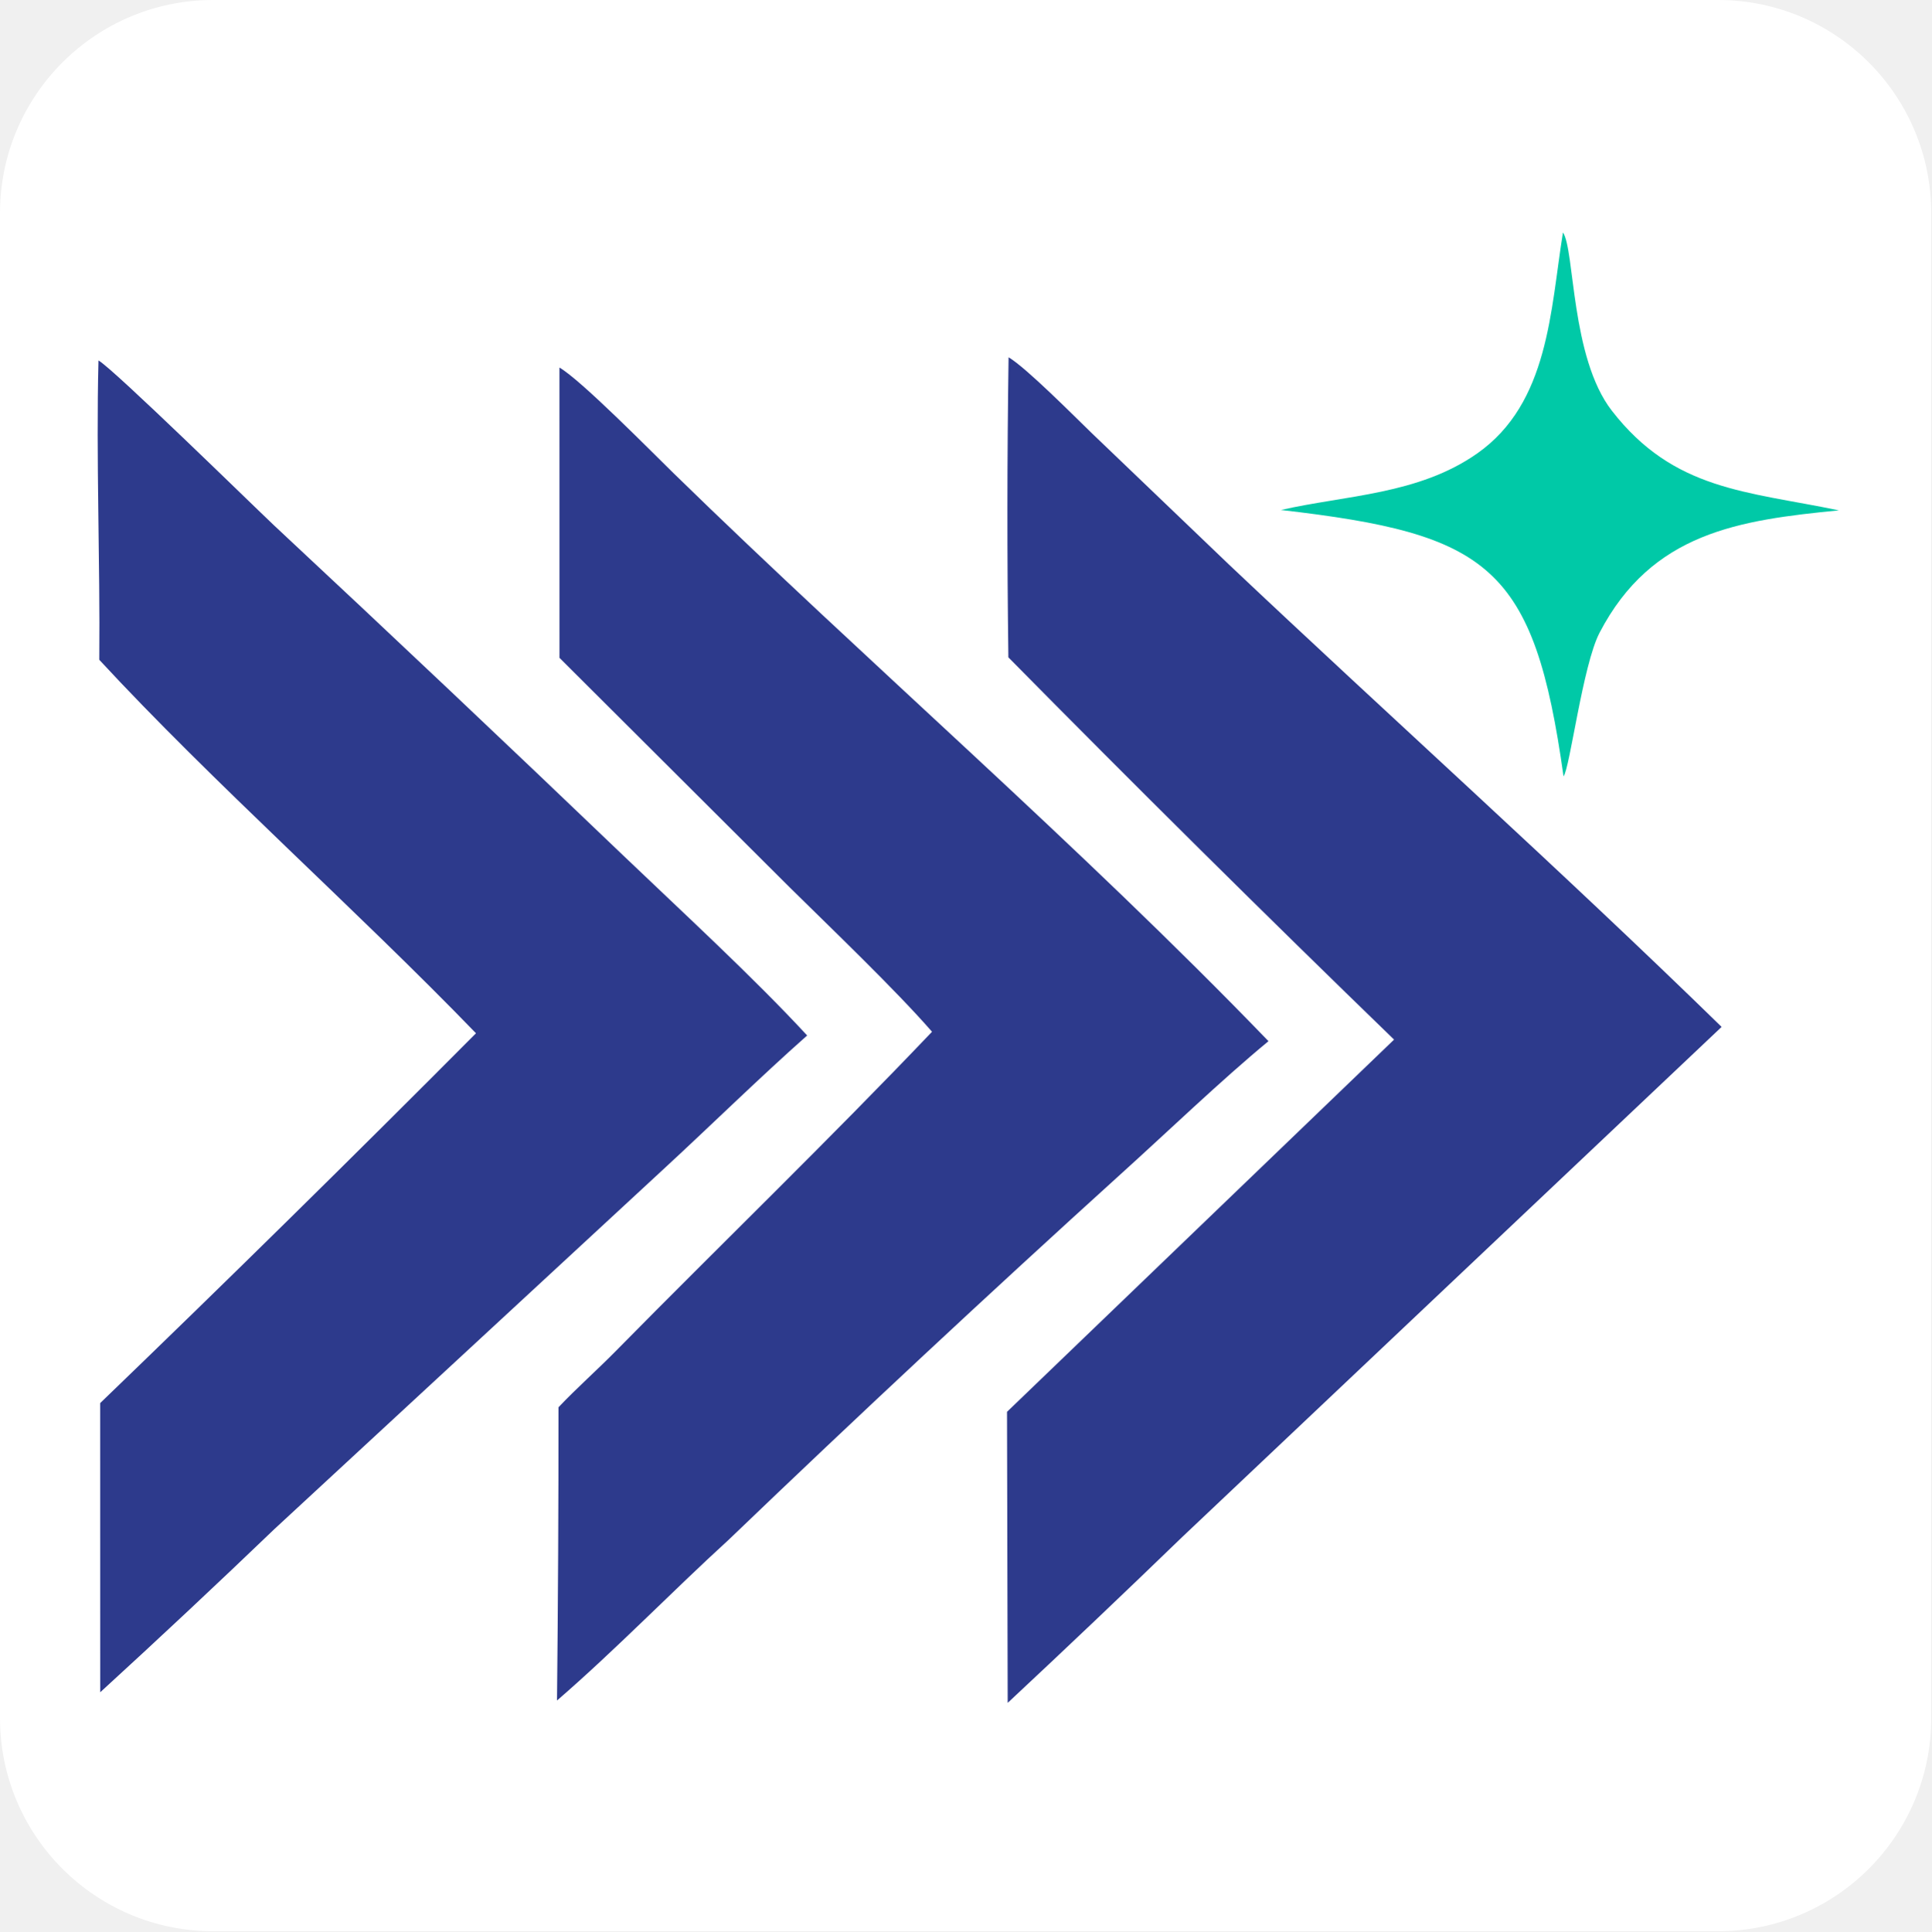
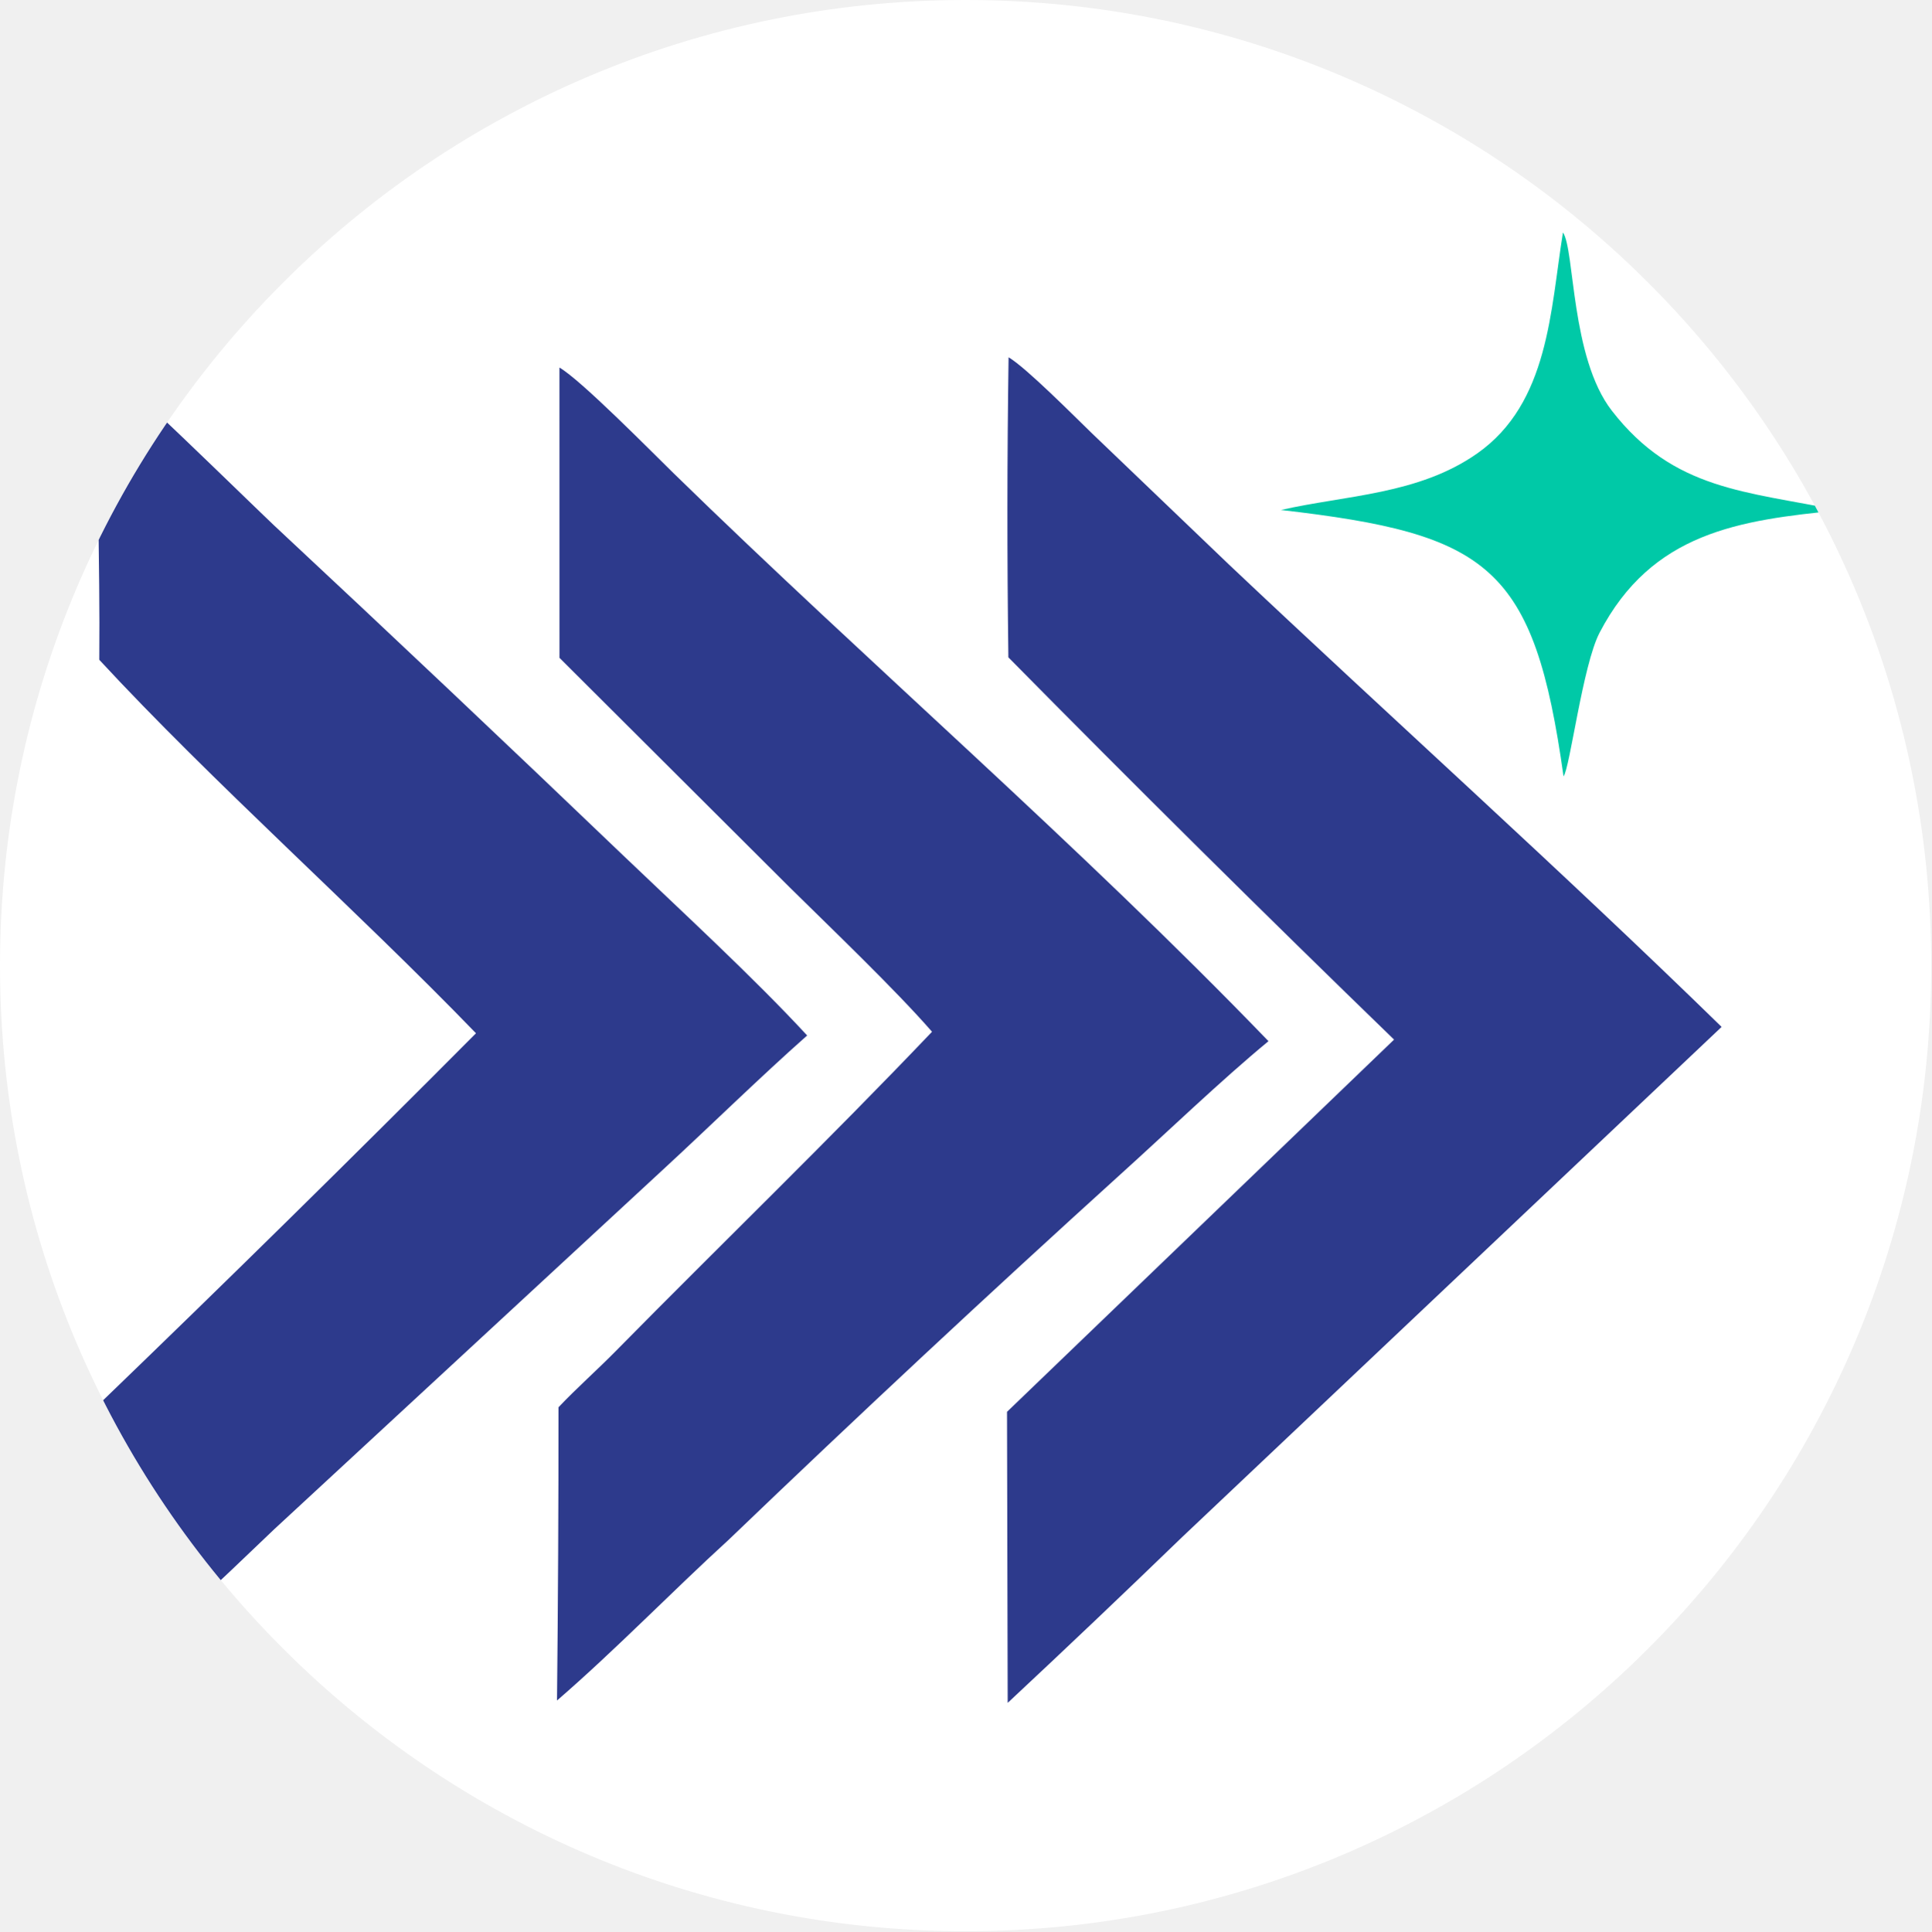
<svg xmlns="http://www.w3.org/2000/svg" viewBox="375 360 290 290">
-   <rect x="375" y="360" width="290" height="290" rx="32" ry="32" fill="#FFFFFF" />
-   <path fill="#2D3A8C" d="M526.452 413.649C529.14 415.249 536.335 422.525 539.023 425.118L559.523 444.753C584.083 467.963 609.336 490.599 633.524 514.204L552.498 590.831C543.844 599.2 535.118 607.494 526.319 615.71L526.218 572.005L584.339 516.111C564.819 497.195 545.512 478.06 526.422 458.711C526.22 443.691 526.23 428.669 526.452 413.649Z" />
-   <path fill="#2D3A8C" d="M389.787 414.124C392.154 415.504 412.92 435.849 416.159 438.902C433.759 455.321 451.251 471.857 468.633 488.506C477.423 496.915 488.051 506.671 496.206 515.491C489.127 521.752 481.576 529.17 474.519 535.671L416.182 589.634C407.568 597.899 398.856 606.061 390.048 614.118L390.041 570.697C409.048 552.384 427.86 533.871 446.475 515.16C428.635 496.699 406.927 477.48 389.908 459.075C390.044 444.236 389.414 428.877 389.787 414.124Z" />
-   <path fill="#2D3A8C" d="M459.008 415.196C462.194 417.013 472.944 427.937 476.125 431.041C505.494 459.708 537.007 486.833 565.48 516.347C558.465 522.128 550.117 530.152 543.226 536.369C523.376 554.365 503.782 572.64 484.449 591.189C475.791 599.098 467.508 607.681 458.641 615.356C458.797 600.679 458.871 586.001 458.863 571.323C461.587 568.445 464.644 565.747 467.436 562.912C483.205 546.901 499.461 531.201 514.955 514.933C509.522 508.674 499.506 499.104 493.57 493.239L459.013 458.784L459.008 415.196Z" />
-   <path fill="#00C9A7" d="M609.702 394.91C611.487 397.468 610.84 413.659 617.033 421.658C626.336 433.674 637.28 433.758 651.138 436.635C636.127 438.11 623.066 439.938 615.208 454.995C612.663 459.874 610.755 475.338 609.789 476.583C605.361 444.965 598.629 440.185 567.347 436.58C577.163 434.349 588.018 434.275 596.829 428.087C607.614 420.512 607.817 406.541 609.702 394.91Z" />
+   <defs>
+     <clipPath id="circleClip">
+       <circle cx="520" cy="505" r="145" />
+     </clipPath>
+   </defs>
+   <circle cx="520" cy="505" r="145" fill="#FFFFFF" />
+   <g clip-path="url(#circleClip)">
+     <path fill="#2D3A8C" d="M526.452 413.649C529.14 415.249 536.335 422.525 539.023 425.118L559.523 444.753C584.083 467.963 609.336 490.599 633.524 514.204L552.498 590.831C543.844 599.2 535.118 607.494 526.319 615.71L526.218 572.005L584.339 516.111C564.819 497.195 545.512 478.06 526.422 458.711C526.22 443.691 526.23 428.669 526.452 413.649Z" />
+     <path fill="#2D3A8C" d="M389.787 414.124C392.154 415.504 412.92 435.849 416.159 438.902C433.759 455.321 451.251 471.857 468.633 488.506C477.423 496.915 488.051 506.671 496.206 515.491C489.127 521.752 481.576 529.17 474.519 535.671L416.182 589.634C407.568 597.899 398.856 606.061 390.048 614.118L390.041 570.697C409.048 552.384 427.86 533.871 446.475 515.16C428.635 496.699 406.927 477.48 389.908 459.075C390.044 444.236 389.414 428.877 389.787 414.124Z" />
+     <path fill="#2D3A8C" d="M459.008 415.196C462.194 417.013 472.944 427.937 476.125 431.041C505.494 459.708 537.007 486.833 565.48 516.347C558.465 522.128 550.117 530.152 543.226 536.369C523.376 554.365 503.782 572.64 484.449 591.189C475.791 599.098 467.508 607.681 458.641 615.356C458.797 600.679 458.871 586.001 458.863 571.323C461.587 568.445 464.644 565.747 467.436 562.912C483.205 546.901 499.461 531.201 514.955 514.933C509.522 508.674 499.506 499.104 493.57 493.239L459.013 458.784L459.008 415.196Z" />
+     <path fill="#00C9A7" d="M609.702 394.91C611.487 397.468 610.84 413.659 617.033 421.658C626.336 433.674 637.28 433.758 651.138 436.635C636.127 438.11 623.066 439.938 615.208 454.995C612.663 459.874 610.755 475.338 609.789 476.583C605.361 444.965 598.629 440.185 567.347 436.58C577.163 434.349 588.018 434.275 596.829 428.087C607.614 420.512 607.817 406.541 609.702 394.91Z" />
+   </g>
</svg>
